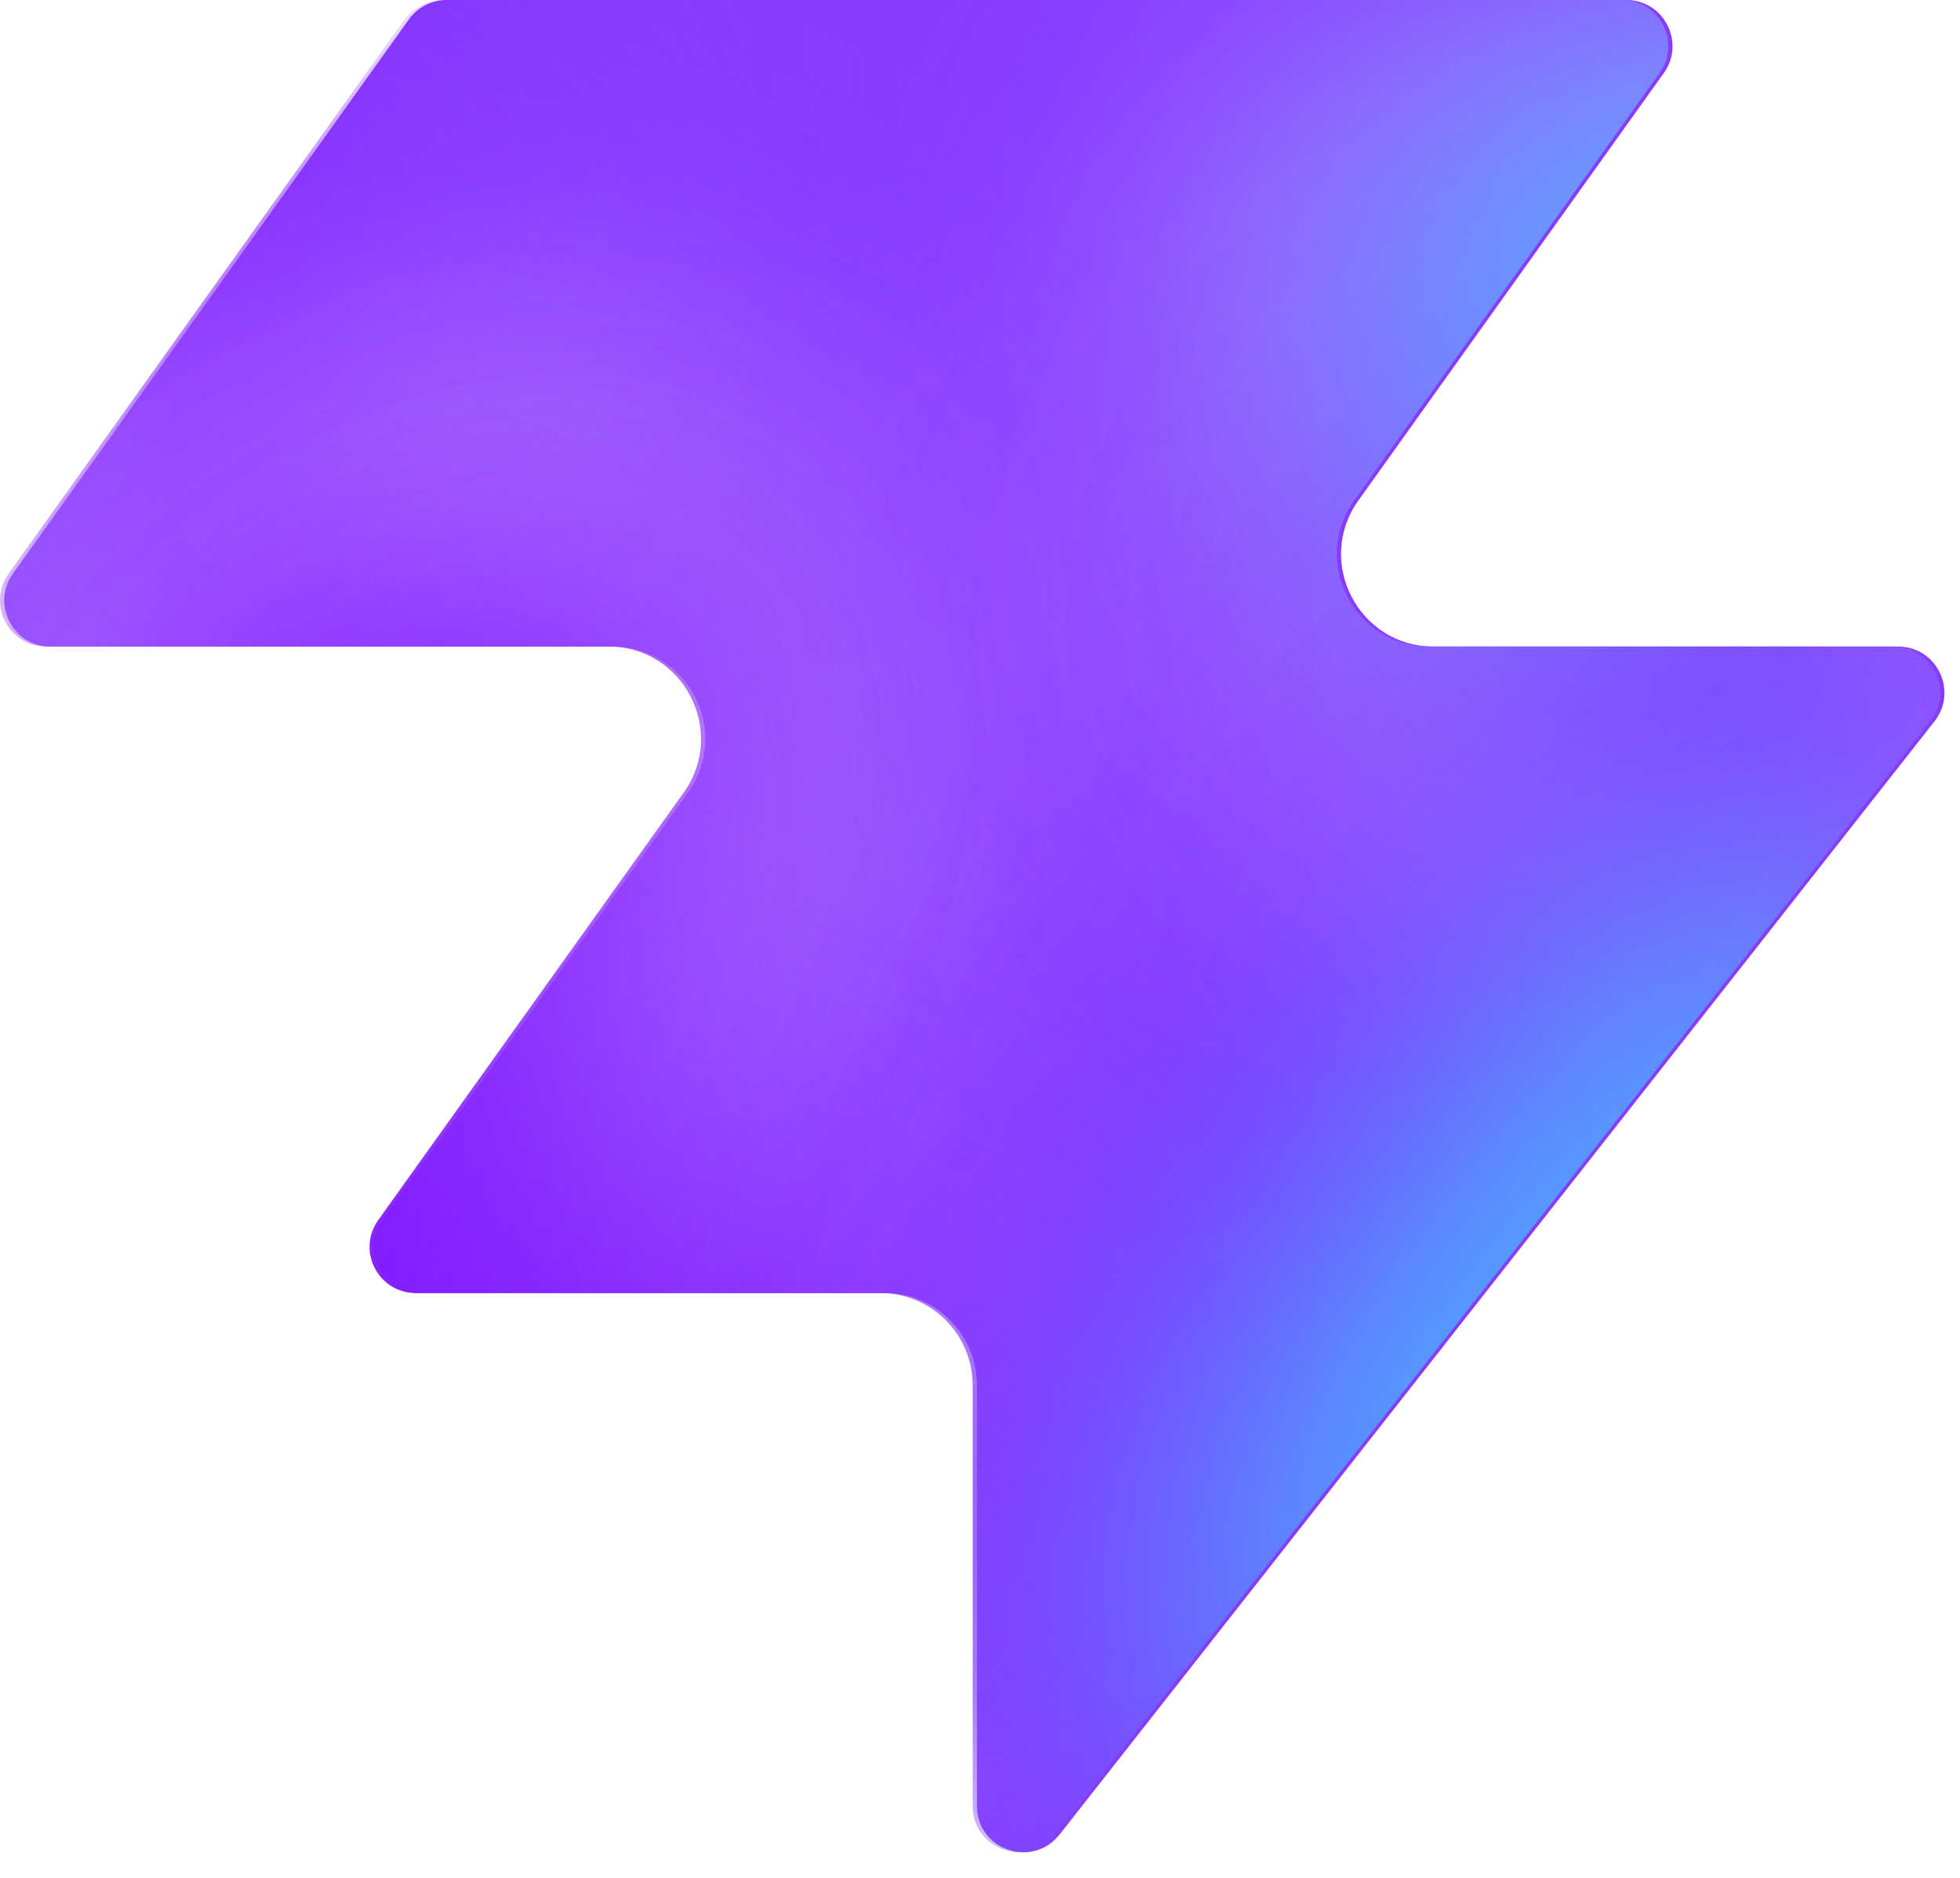
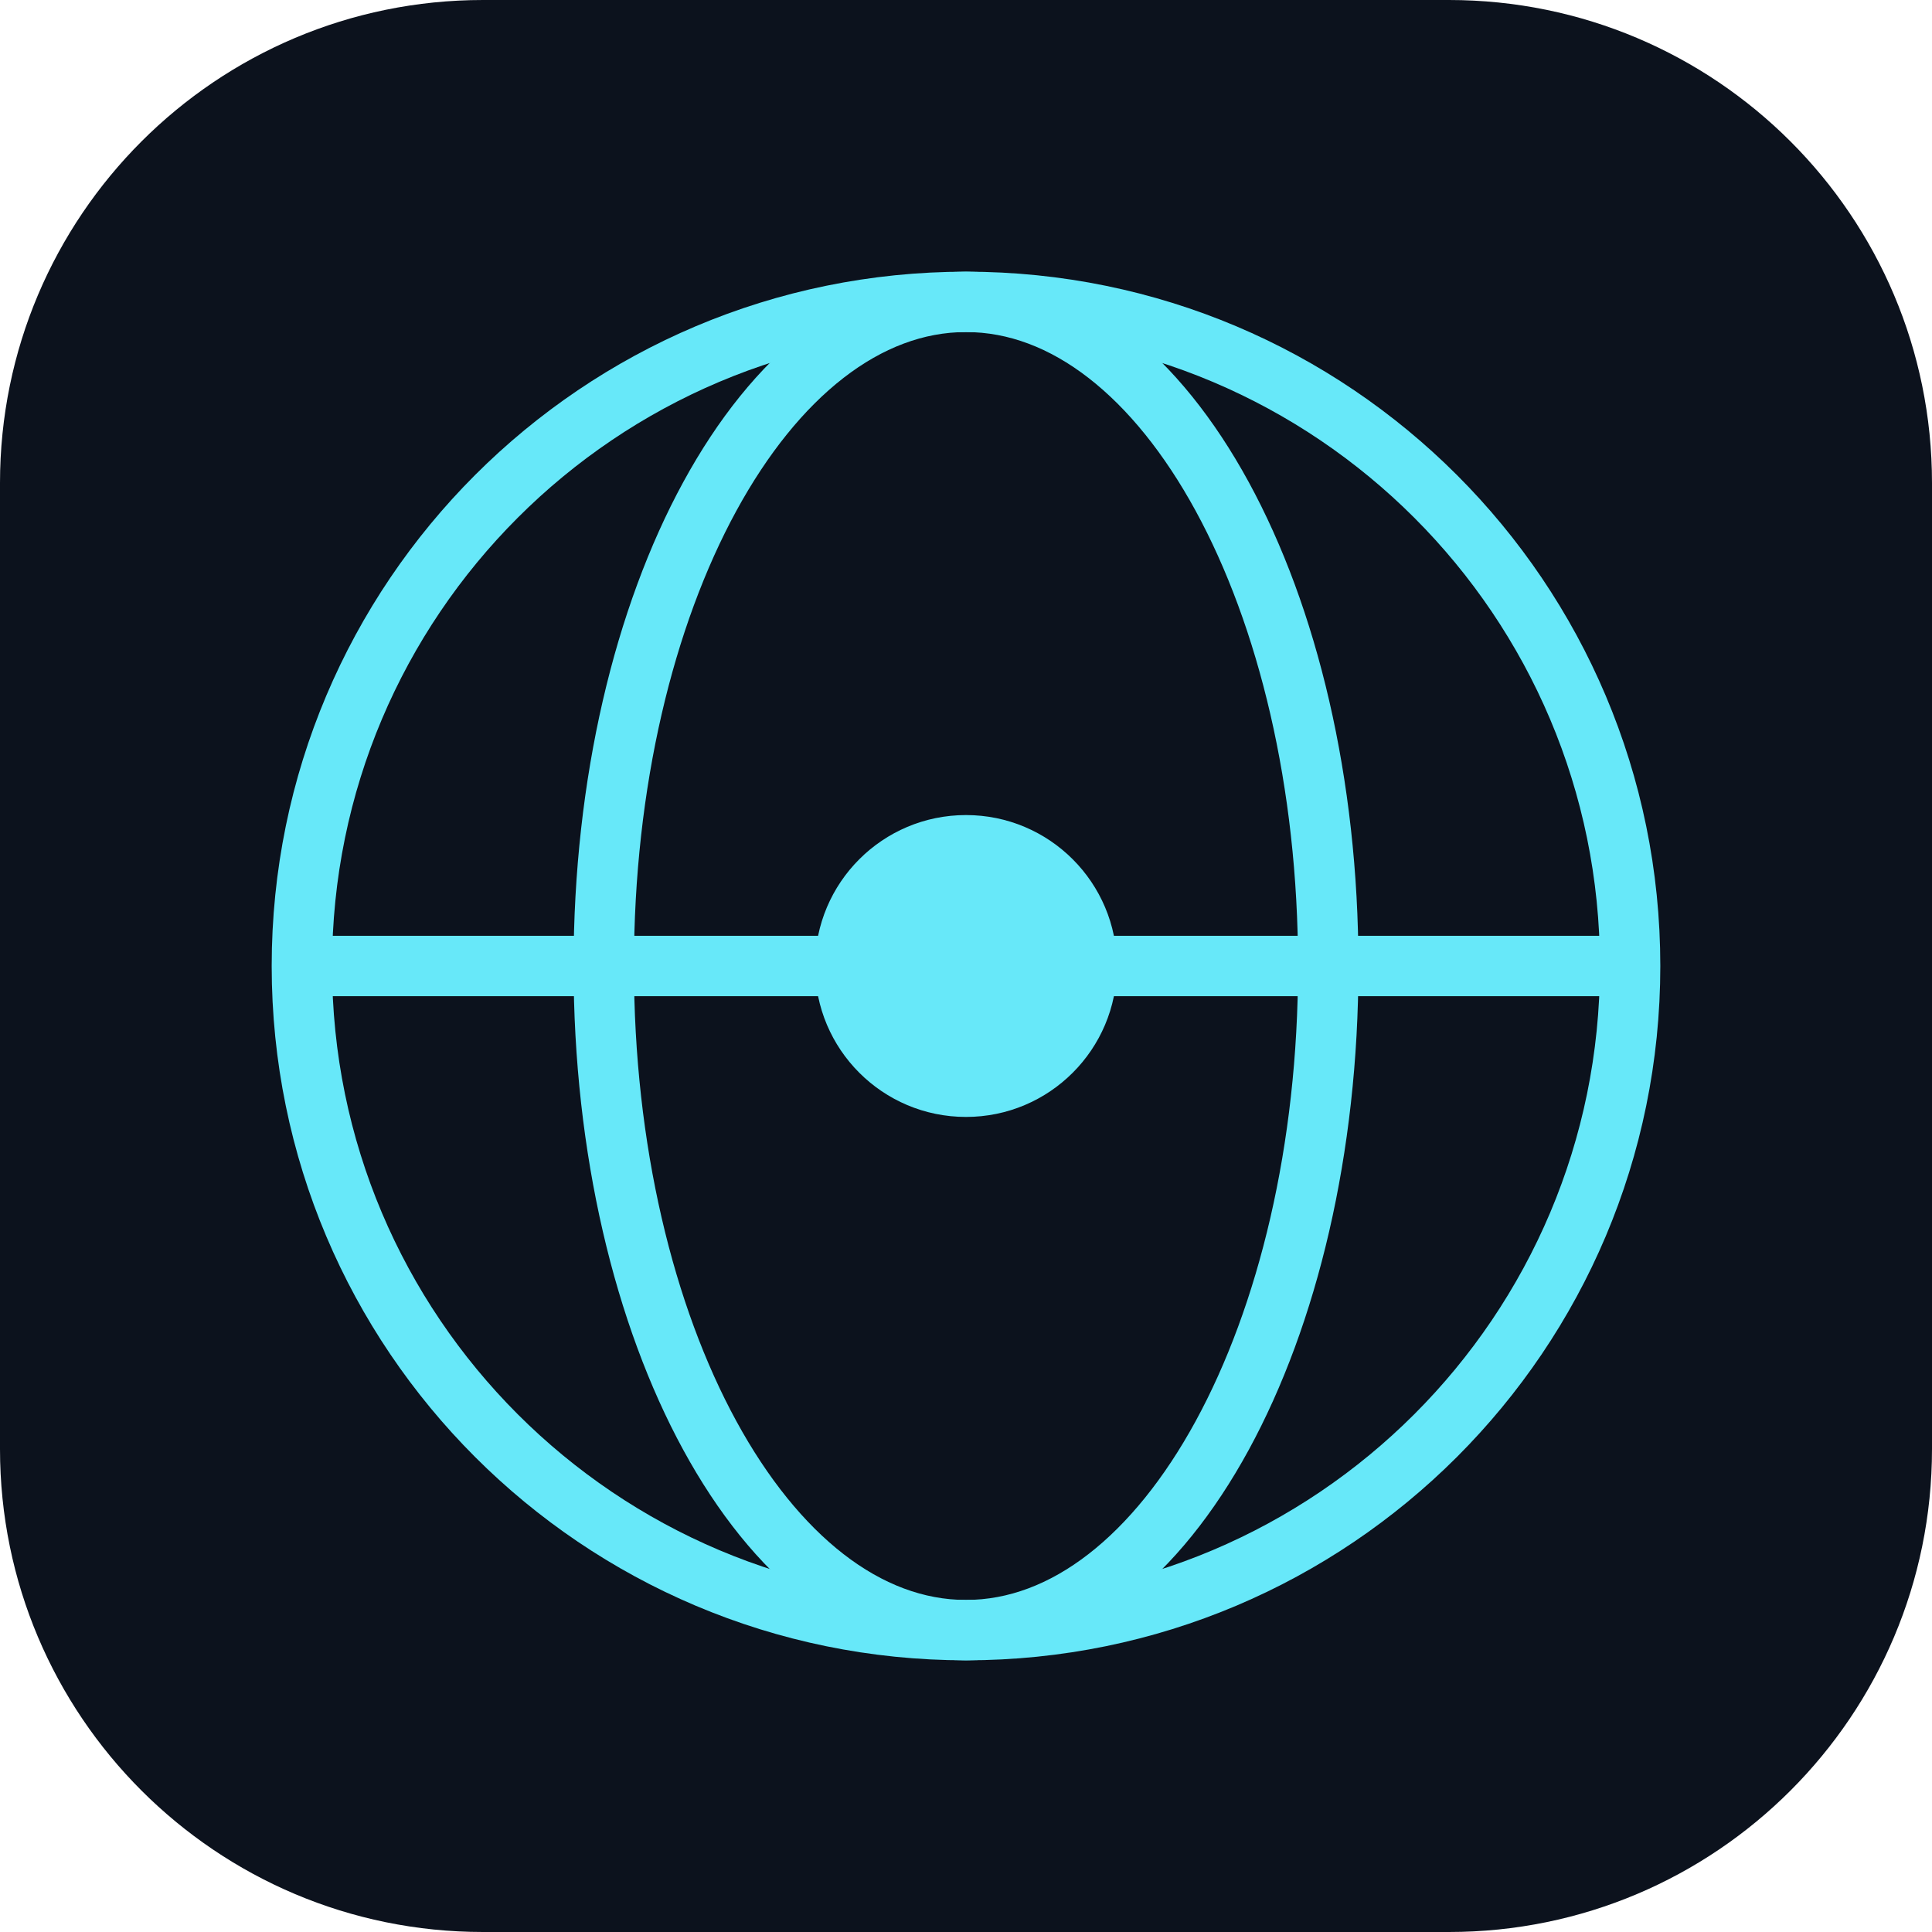
- <svg xmlns="http://www.w3.org/2000/svg" width="48" height="46" fill="none" viewBox="0 0 48 46">
-   <path fill="#863bff" d="M25.946 44.938c-.664.845-2.021.375-2.021-.698V33.937a2.26 2.26 0 0 0-2.262-2.262H10.287c-.92 0-1.456-1.04-.92-1.788l7.48-10.471c1.07-1.497 0-3.578-1.842-3.578H1.237c-.92 0-1.456-1.04-.92-1.788L10.013.474c.214-.297.556-.474.92-.474h28.894c.92 0 1.456 1.04.92 1.788l-7.48 10.471c-1.07 1.498 0 3.579 1.842 3.579h11.377c.943 0 1.473 1.088.89 1.83L25.947 44.94z" style="fill:#863bff;fill:color(display-p3 .525 .23 1);fill-opacity:1" />
-   <mask id="a" width="48" height="46" x="0" y="0" maskUnits="userSpaceOnUse" style="mask-type:alpha">
-     <path fill="#000" d="M25.842 44.938c-.664.844-2.021.375-2.021-.698V33.937a2.26 2.26 0 0 0-2.262-2.262H10.183c-.92 0-1.456-1.04-.92-1.788l7.48-10.471c1.07-1.498 0-3.579-1.842-3.579H1.133c-.92 0-1.456-1.04-.92-1.787L9.91.473c.214-.297.556-.474.92-.474h28.894c.92 0 1.456 1.04.92 1.788l-7.48 10.471c-1.07 1.498 0 3.578 1.842 3.578h11.377c.943 0 1.473 1.088.89 1.832L25.843 44.94z" style="fill:#000;fill-opacity:1" />
-   </mask>
-   <g mask="url(#a)">
-     <g filter="url(#b)">
-       <ellipse cx="5.508" cy="14.704" fill="#ede6ff" rx="5.508" ry="14.704" style="fill:#ede6ff;fill:color(display-p3 .927 .903 1);fill-opacity:1" transform="matrix(.00324 1 1 -.00324 -4.47 31.516)" />
-     </g>
-     <g filter="url(#c)">
-       <ellipse cx="10.399" cy="29.851" fill="#ede6ff" rx="10.399" ry="29.851" style="fill:#ede6ff;fill:color(display-p3 .927 .903 1);fill-opacity:1" transform="matrix(.00324 1 1 -.00324 -39.328 7.883)" />
-     </g>
-     <g filter="url(#d)">
-       <ellipse cx="5.508" cy="30.487" fill="#7e14ff" rx="5.508" ry="30.487" style="fill:#7e14ff;fill:color(display-p3 .492 .077 1);fill-opacity:1" transform="rotate(89.814 -25.913 -14.639)scale(1 -1)" />
-     </g>
-     <g filter="url(#e)">
-       <ellipse cx="5.508" cy="30.599" fill="#7e14ff" rx="5.508" ry="30.599" style="fill:#7e14ff;fill:color(display-p3 .492 .077 1);fill-opacity:1" transform="rotate(89.814 -32.644 -3.334)scale(1 -1)" />
-     </g>
-     <g filter="url(#f)">
-       <ellipse cx="5.508" cy="30.599" fill="#7e14ff" rx="5.508" ry="30.599" style="fill:#7e14ff;fill:color(display-p3 .492 .077 1);fill-opacity:1" transform="matrix(.00324 1 1 -.00324 -34.34 30.47)" />
-     </g>
-     <g filter="url(#g)">
-       <ellipse cx="14.072" cy="22.078" fill="#ede6ff" rx="14.072" ry="22.078" style="fill:#ede6ff;fill:color(display-p3 .927 .903 1);fill-opacity:1" transform="rotate(93.35 24.506 48.493)scale(-1 1)" />
-     </g>
-     <g filter="url(#h)">
-       <ellipse cx="3.47" cy="21.501" fill="#7e14ff" rx="3.47" ry="21.501" style="fill:#7e14ff;fill:color(display-p3 .492 .077 1);fill-opacity:1" transform="rotate(89.009 28.708 47.59)scale(-1 1)" />
-     </g>
-     <g filter="url(#i)">
-       <ellipse cx="3.47" cy="21.501" fill="#7e14ff" rx="3.47" ry="21.501" style="fill:#7e14ff;fill:color(display-p3 .492 .077 1);fill-opacity:1" transform="rotate(89.009 28.708 47.59)scale(-1 1)" />
-     </g>
-     <g filter="url(#j)">
-       <ellipse cx=".387" cy="8.972" fill="#7e14ff" rx="4.407" ry="29.108" style="fill:#7e14ff;fill:color(display-p3 .492 .077 1);fill-opacity:1" transform="rotate(39.51 .387 8.972)" />
-     </g>
-     <g filter="url(#k)">
-       <ellipse cx="47.523" cy="-6.092" fill="#7e14ff" rx="4.407" ry="29.108" style="fill:#7e14ff;fill:color(display-p3 .492 .077 1);fill-opacity:1" transform="rotate(37.892 47.523 -6.092)" />
-     </g>
-     <g filter="url(#l)">
-       <ellipse cx="41.412" cy="6.333" fill="#47bfff" rx="5.971" ry="9.665" style="fill:#47bfff;fill:color(display-p3 .28 .748 1);fill-opacity:1" transform="rotate(37.892 41.412 6.333)" />
-     </g>
-     <g filter="url(#m)">
-       <ellipse cx="-1.879" cy="38.332" fill="#7e14ff" rx="4.407" ry="29.108" style="fill:#7e14ff;fill:color(display-p3 .492 .077 1);fill-opacity:1" transform="rotate(37.892 -1.88 38.332)" />
-     </g>
-     <g filter="url(#n)">
-       <ellipse cx="-1.879" cy="38.332" fill="#7e14ff" rx="4.407" ry="29.108" style="fill:#7e14ff;fill:color(display-p3 .492 .077 1);fill-opacity:1" transform="rotate(37.892 -1.88 38.332)" />
-     </g>
-     <g filter="url(#o)">
-       <ellipse cx="35.651" cy="29.907" fill="#7e14ff" rx="4.407" ry="29.108" style="fill:#7e14ff;fill:color(display-p3 .492 .077 1);fill-opacity:1" transform="rotate(37.892 35.651 29.907)" />
-     </g>
-     <g filter="url(#p)">
-       <ellipse cx="38.418" cy="32.4" fill="#47bfff" rx="5.971" ry="15.297" style="fill:#47bfff;fill:color(display-p3 .28 .748 1);fill-opacity:1" transform="rotate(37.892 38.418 32.4)" />
-     </g>
-   </g>
-   <defs>
-     <filter id="b" width="60.045" height="41.654" x="-19.77" y="16.149" color-interpolation-filters="sRGB" filterUnits="userSpaceOnUse">
-       <feFlood flood-opacity="0" result="BackgroundImageFix" />
-       <feBlend in="SourceGraphic" in2="BackgroundImageFix" result="shape" />
-       <feGaussianBlur result="effect1_foregroundBlur_2002_17158" stdDeviation="7.659" />
-     </filter>
-     <filter id="c" width="90.34" height="51.437" x="-54.613" y="-7.533" color-interpolation-filters="sRGB" filterUnits="userSpaceOnUse">
-       <feFlood flood-opacity="0" result="BackgroundImageFix" />
-       <feBlend in="SourceGraphic" in2="BackgroundImageFix" result="shape" />
-       <feGaussianBlur result="effect1_foregroundBlur_2002_17158" stdDeviation="7.659" />
-     </filter>
-     <filter id="d" width="79.355" height="29.4" x="-49.64" y="2.03" color-interpolation-filters="sRGB" filterUnits="userSpaceOnUse">
-       <feFlood flood-opacity="0" result="BackgroundImageFix" />
-       <feBlend in="SourceGraphic" in2="BackgroundImageFix" result="shape" />
-       <feGaussianBlur result="effect1_foregroundBlur_2002_17158" stdDeviation="4.596" />
-     </filter>
-     <filter id="e" width="79.579" height="29.4" x="-45.045" y="20.029" color-interpolation-filters="sRGB" filterUnits="userSpaceOnUse">
-       <feFlood flood-opacity="0" result="BackgroundImageFix" />
-       <feBlend in="SourceGraphic" in2="BackgroundImageFix" result="shape" />
-       <feGaussianBlur result="effect1_foregroundBlur_2002_17158" stdDeviation="4.596" />
-     </filter>
-     <filter id="f" width="79.579" height="29.4" x="-43.513" y="21.178" color-interpolation-filters="sRGB" filterUnits="userSpaceOnUse">
-       <feFlood flood-opacity="0" result="BackgroundImageFix" />
-       <feBlend in="SourceGraphic" in2="BackgroundImageFix" result="shape" />
-       <feGaussianBlur result="effect1_foregroundBlur_2002_17158" stdDeviation="4.596" />
-     </filter>
-     <filter id="g" width="74.749" height="58.852" x="15.756" y="-17.901" color-interpolation-filters="sRGB" filterUnits="userSpaceOnUse">
-       <feFlood flood-opacity="0" result="BackgroundImageFix" />
-       <feBlend in="SourceGraphic" in2="BackgroundImageFix" result="shape" />
-       <feGaussianBlur result="effect1_foregroundBlur_2002_17158" stdDeviation="7.659" />
-     </filter>
-     <filter id="h" width="61.377" height="25.362" x="23.548" y="2.284" color-interpolation-filters="sRGB" filterUnits="userSpaceOnUse">
-       <feFlood flood-opacity="0" result="BackgroundImageFix" />
-       <feBlend in="SourceGraphic" in2="BackgroundImageFix" result="shape" />
-       <feGaussianBlur result="effect1_foregroundBlur_2002_17158" stdDeviation="4.596" />
-     </filter>
-     <filter id="i" width="61.377" height="25.362" x="23.548" y="2.284" color-interpolation-filters="sRGB" filterUnits="userSpaceOnUse">
-       <feFlood flood-opacity="0" result="BackgroundImageFix" />
-       <feBlend in="SourceGraphic" in2="BackgroundImageFix" result="shape" />
-       <feGaussianBlur result="effect1_foregroundBlur_2002_17158" stdDeviation="4.596" />
-     </filter>
-     <filter id="j" width="56.045" height="63.649" x="-27.636" y="-22.853" color-interpolation-filters="sRGB" filterUnits="userSpaceOnUse">
-       <feFlood flood-opacity="0" result="BackgroundImageFix" />
-       <feBlend in="SourceGraphic" in2="BackgroundImageFix" result="shape" />
-       <feGaussianBlur result="effect1_foregroundBlur_2002_17158" stdDeviation="4.596" />
-     </filter>
-     <filter id="k" width="54.814" height="64.646" x="20.116" y="-38.415" color-interpolation-filters="sRGB" filterUnits="userSpaceOnUse">
-       <feFlood flood-opacity="0" result="BackgroundImageFix" />
-       <feBlend in="SourceGraphic" in2="BackgroundImageFix" result="shape" />
-       <feGaussianBlur result="effect1_foregroundBlur_2002_17158" stdDeviation="4.596" />
-     </filter>
-     <filter id="l" width="33.541" height="35.313" x="24.641" y="-11.323" color-interpolation-filters="sRGB" filterUnits="userSpaceOnUse">
-       <feFlood flood-opacity="0" result="BackgroundImageFix" />
-       <feBlend in="SourceGraphic" in2="BackgroundImageFix" result="shape" />
-       <feGaussianBlur result="effect1_foregroundBlur_2002_17158" stdDeviation="4.596" />
-     </filter>
-     <filter id="m" width="54.814" height="64.646" x="-29.286" y="6.009" color-interpolation-filters="sRGB" filterUnits="userSpaceOnUse">
-       <feFlood flood-opacity="0" result="BackgroundImageFix" />
-       <feBlend in="SourceGraphic" in2="BackgroundImageFix" result="shape" />
-       <feGaussianBlur result="effect1_foregroundBlur_2002_17158" stdDeviation="4.596" />
-     </filter>
-     <filter id="n" width="54.814" height="64.646" x="-29.286" y="6.009" color-interpolation-filters="sRGB" filterUnits="userSpaceOnUse">
-       <feFlood flood-opacity="0" result="BackgroundImageFix" />
-       <feBlend in="SourceGraphic" in2="BackgroundImageFix" result="shape" />
-       <feGaussianBlur result="effect1_foregroundBlur_2002_17158" stdDeviation="4.596" />
-     </filter>
-     <filter id="o" width="54.814" height="64.646" x="8.244" y="-2.416" color-interpolation-filters="sRGB" filterUnits="userSpaceOnUse">
-       <feFlood flood-opacity="0" result="BackgroundImageFix" />
-       <feBlend in="SourceGraphic" in2="BackgroundImageFix" result="shape" />
-       <feGaussianBlur result="effect1_foregroundBlur_2002_17158" stdDeviation="4.596" />
-     </filter>
-     <filter id="p" width="39.409" height="43.623" x="18.713" y="10.588" color-interpolation-filters="sRGB" filterUnits="userSpaceOnUse">
-       <feFlood flood-opacity="0" result="BackgroundImageFix" />
-       <feBlend in="SourceGraphic" in2="BackgroundImageFix" result="shape" />
-       <feGaussianBlur result="effect1_foregroundBlur_2002_17158" stdDeviation="4.596" />
-     </filter>
-   </defs>
+ <svg xmlns="http://www.w3.org/2000/svg" viewBox="0 0 64 64">
+   <rect width="64" height="64" rx="16" fill="#0c121d" />
+   <circle cx="32" cy="32" r="22" fill="none" stroke="#67e8f9" stroke-width="2" />
+   <ellipse cx="32" cy="32" rx="12" ry="22" fill="none" stroke="#67e8f9" stroke-width="2" />
+   <path d="M10 32h44" stroke="#67e8f9" stroke-width="2" />
+   <circle cx="32" cy="32" r="5" fill="#67e8f9" />
</svg>
